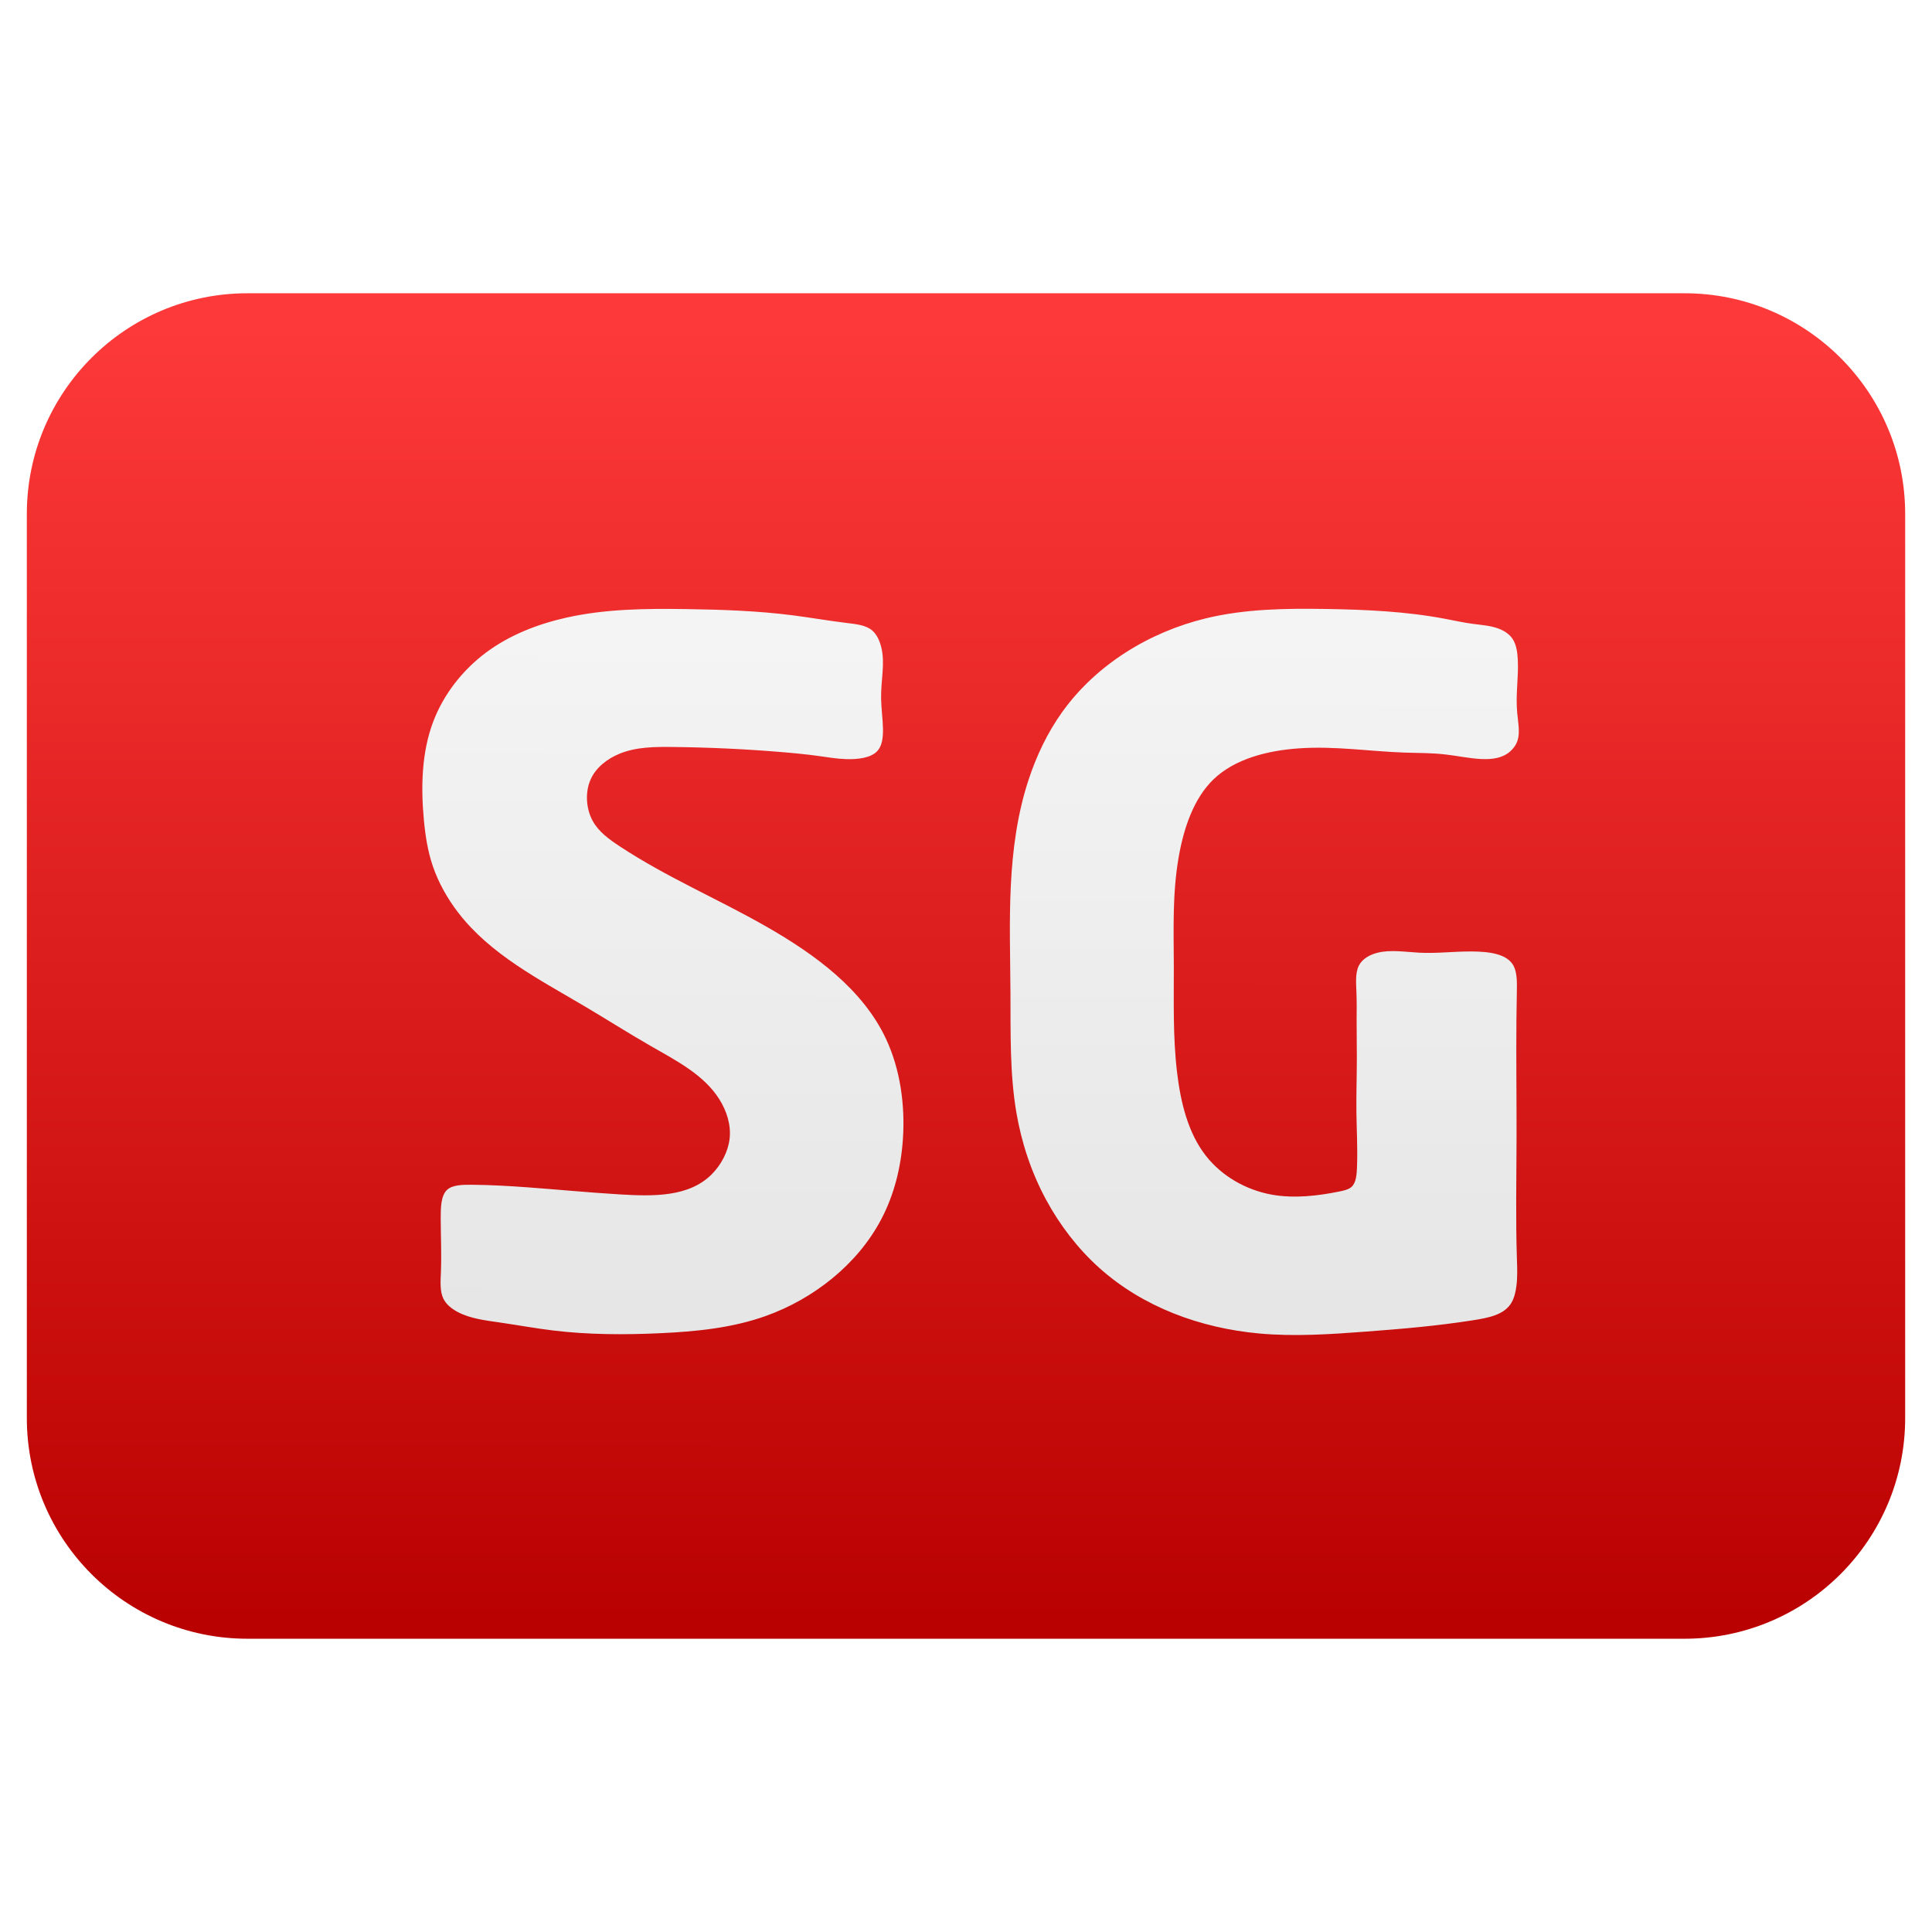
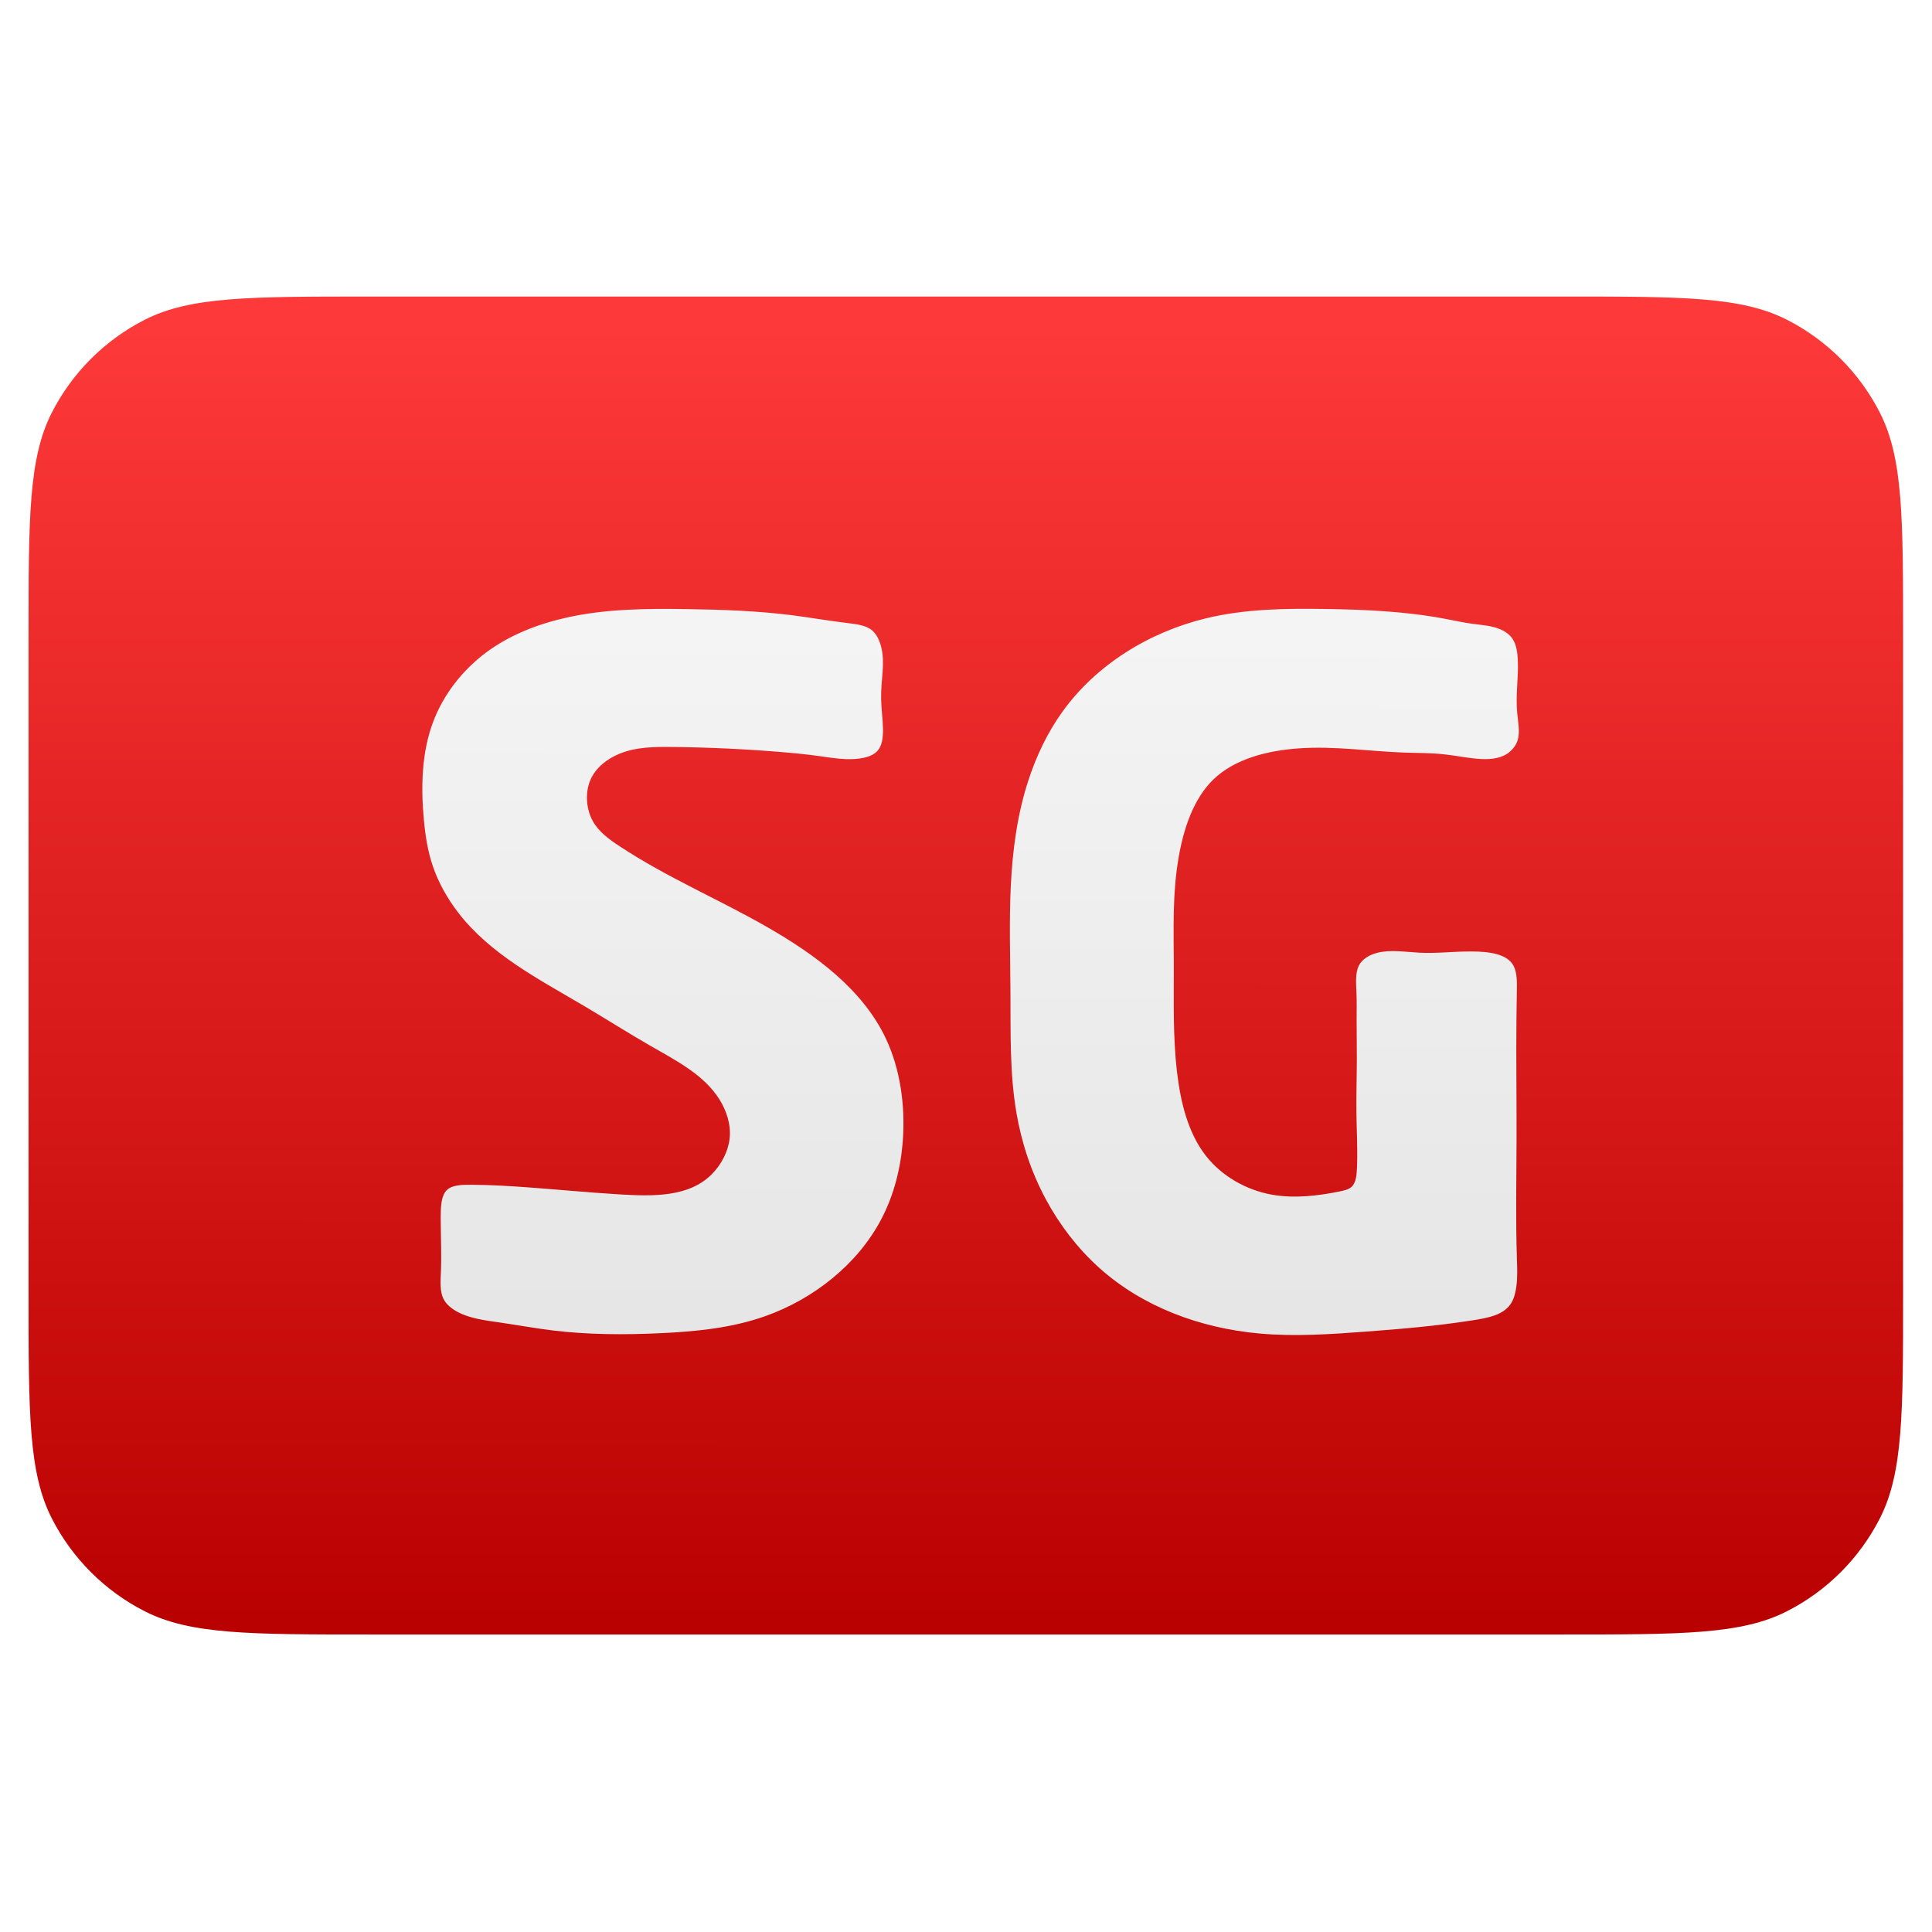
<svg xmlns="http://www.w3.org/2000/svg" width="144" height="144" viewBox="0 0 144 144">
  <defs>
-     <linearGradient id="sg-badge" gradientUnits="userSpaceOnUse" x1="72.007" y1="23.492" x2="71.993" y2="120.508">
+     <linearGradient id="sg-badge" gradientUnits="userSpaceOnUse" x1="72.007" y1="23.492" x2="71.993" y2="120.508" gradientTransform="matrix(1.001418 0 0 1.001418 0.1985816 0.1985816)">
      <stop offset="0" stop-color="#FD3939" />
      <stop offset="0.143" stop-color="#F43131" />
      <stop offset="0.286" stop-color="#EA2929" />
      <stop offset="0.429" stop-color="#E02121" />
      <stop offset="0.571" stop-color="#D71919" />
      <stop offset="0.714" stop-color="#CD1111" />
      <stop offset="0.857" stop-color="#C40909" />
      <stop offset="1" stop-color="#BA0101" />
    </linearGradient>
    <linearGradient id="sg-letters" gradientUnits="userSpaceOnUse" x1="72.047" y1="46.439" x2="71.953" y2="97.558">
      <stop offset="0" stop-color="#F4F4F4" />
      <stop offset="0.143" stop-color="#F2F2F2" />
      <stop offset="0.286" stop-color="#F0F0F0" />
      <stop offset="0.429" stop-color="#EEEEEE" />
      <stop offset="0.571" stop-color="#ECECEC" />
      <stop offset="0.714" stop-color="#EAEAEA" />
      <stop offset="0.857" stop-color="#E8E8E8" />
      <stop offset="1" stop-color="#E6E6E6" />
    </linearGradient>
  </defs>
+   <path d="M 116.645 21.474 c 8.961 0 13.441 0 16.864 1.744 a 16 16 0 0 1 6.992 6.992 c 1.744 3.423 1.744 7.903 1.744 16.864 L 142.245 96.453 c 0 8.961 0 13.441 -1.744 16.864 a 16 16 0 0 1 -6.992 6.992 c -3.423 1.744 -7.903 1.744 -16.864 1.744 L 26.929 122.053 c -8.961 0 -13.441 0 -16.864 -1.744 a 16 16 0 0 1 -6.992 -6.992 c -1.744 -3.423 -1.744 -7.903 -1.744 -16.864 L 1.329 47.075 c 0 -8.961 0 -13.441 1.744 -16.864 a 16 16 0 0 1 6.992 -6.992 c 3.423 -1.744 7.903 -1.744 16.864 -1.744 Z" fill="url(#sg-badge)" transform="matrix(0.9915014 0 0 0.9915014 0.8101983 0.8101983)" />
  <g transform="matrix(0.9929078 0 0 0.9929078 1.007092 1.007092)">
-     <rect x="1" y="21" width="141" height="101" rx="16.564" fill="url(#sg-badge)" />
    <path d="M41.521 45.345C44.458 44.69 47.475 44.664 50.498 44.708C53.178 44.746 55.864 44.839 58.487 45.174C59.82 45.345 61.137 45.578 62.549 45.75C63.254 45.837 63.982 45.907 64.457 46.312C64.801 46.605 65.012 47.074 65.13 47.536C65.453 48.793 65.1 50.008 65.128 51.455C65.157 52.917 65.574 54.616 64.818 55.39C64.342 55.876 63.403 55.997 62.519 55.971C61.822 55.95 61.159 55.837 60.495 55.744C59.496 55.604 58.495 55.509 57.495 55.428C54.84 55.211 52.188 55.089 49.497 55.059C48.12 55.043 46.733 55.052 45.48 55.57C44.563 55.949 43.717 56.601 43.319 57.503C42.897 58.455 42.974 59.686 43.473 60.601C43.924 61.428 44.719 61.998 45.525 62.528C49.082 64.869 52.845 66.445 56.517 68.544C60.184 70.64 63.762 73.257 65.503 76.987C66.562 79.257 66.941 81.94 66.762 84.524C66.615 86.653 66.091 88.715 65.12 90.546C63.342 93.905 60.065 96.49 56.458 97.776C53.923 98.68 51.224 98.943 48.503 99.067C45.829 99.19 43.133 99.179 40.508 98.861C39.171 98.699 37.853 98.457 36.487 98.259C35.409 98.102 34.301 97.973 33.363 97.482C32.904 97.242 32.486 96.916 32.272 96.48C31.998 95.925 32.054 95.192 32.082 94.501C32.136 93.122 32.075 91.912 32.068 90.485C32.065 89.65 32.08 88.741 32.541 88.308C32.948 87.926 33.704 87.915 34.44 87.922C35.865 87.935 37.215 88.014 38.537 88.11C40.855 88.279 43.085 88.498 45.479 88.643C47.996 88.795 50.694 88.863 52.417 87.132C53.1 86.445 53.63 85.475 53.751 84.499C53.882 83.448 53.539 82.391 52.989 81.512C51.837 79.673 49.774 78.618 47.849 77.514C46.129 76.526 44.52 75.499 42.843 74.507C39.461 72.505 35.807 70.643 33.384 67.496C32.574 66.444 31.902 65.25 31.479 64.011C31.093 62.881 30.914 61.714 30.803 60.515C30.576 58.065 30.634 55.482 31.493 53.192C32.269 51.121 33.699 49.289 35.482 47.962C37.25 46.646 39.364 45.826 41.521 45.345ZM89.52 45.399C92.436 44.694 95.477 44.652 98.504 44.699C101.528 44.746 104.538 44.882 107.483 45.441C108.153 45.568 108.819 45.717 109.509 45.811C110.186 45.903 110.886 45.943 111.507 46.184C111.902 46.338 112.265 46.572 112.499 46.9C112.809 47.334 112.893 47.933 112.922 48.507C112.989 49.864 112.746 51.088 112.877 52.5C112.942 53.206 113.1 53.96 112.904 54.569C112.797 54.9 112.586 55.188 112.337 55.404C111.183 56.403 109.229 55.82 107.474 55.619C106.426 55.499 105.449 55.514 104.47 55.482C101.866 55.397 99.241 54.976 96.52 55.16C94.131 55.322 91.668 55.95 90.066 57.501C88.591 58.93 87.846 61.143 87.466 63.319C86.984 66.083 87.092 68.788 87.1 71.498C87.108 74.136 87.023 76.78 87.343 79.478C87.612 81.74 88.167 84.041 89.511 85.751C90.701 87.266 92.51 88.318 94.477 88.668C96.134 88.962 97.902 88.758 99.527 88.427C99.879 88.356 100.225 88.278 100.446 88.076C100.789 87.761 100.832 87.146 100.853 86.549C100.902 85.133 100.824 83.82 100.807 82.497C100.791 81.174 100.836 79.841 100.839 78.499C100.842 77.493 100.82 76.482 100.823 75.504C100.825 74.851 100.838 74.213 100.81 73.508C100.782 72.801 100.714 72.028 100.986 71.48C101.239 70.973 101.784 70.66 102.378 70.508C103.369 70.254 104.497 70.449 105.535 70.501C106.874 70.569 108.065 70.401 109.47 70.409C110.709 70.417 112.114 70.562 112.603 71.484C112.882 72.01 112.863 72.788 112.849 73.503C112.835 74.215 112.825 74.866 112.819 75.521C112.791 78.467 112.837 81.5 112.828 84.505C112.82 87.51 112.758 90.488 112.855 93.496C112.877 94.164 112.907 94.834 112.818 95.519C112.762 95.961 112.656 96.41 112.455 96.759C111.922 97.689 110.719 97.912 109.544 98.096C106.783 98.528 104.175 98.745 101.507 98.946C98.863 99.145 96.162 99.329 93.5 99.085C89.082 98.68 84.773 97.098 81.498 94.156C79.89 92.711 78.53 90.937 77.498 89.021C76.395 86.97 75.665 84.756 75.279 82.484C74.78 79.548 74.854 76.515 74.837 73.497C74.822 70.819 74.735 68.153 74.863 65.497C74.994 62.795 75.348 60.103 76.195 57.526C76.786 55.727 77.616 53.983 78.713 52.448C81.265 48.876 85.259 46.43 89.52 45.399Z" fill="url(#sg-letters)" fill-rule="evenodd" />
  </g>
</svg>
